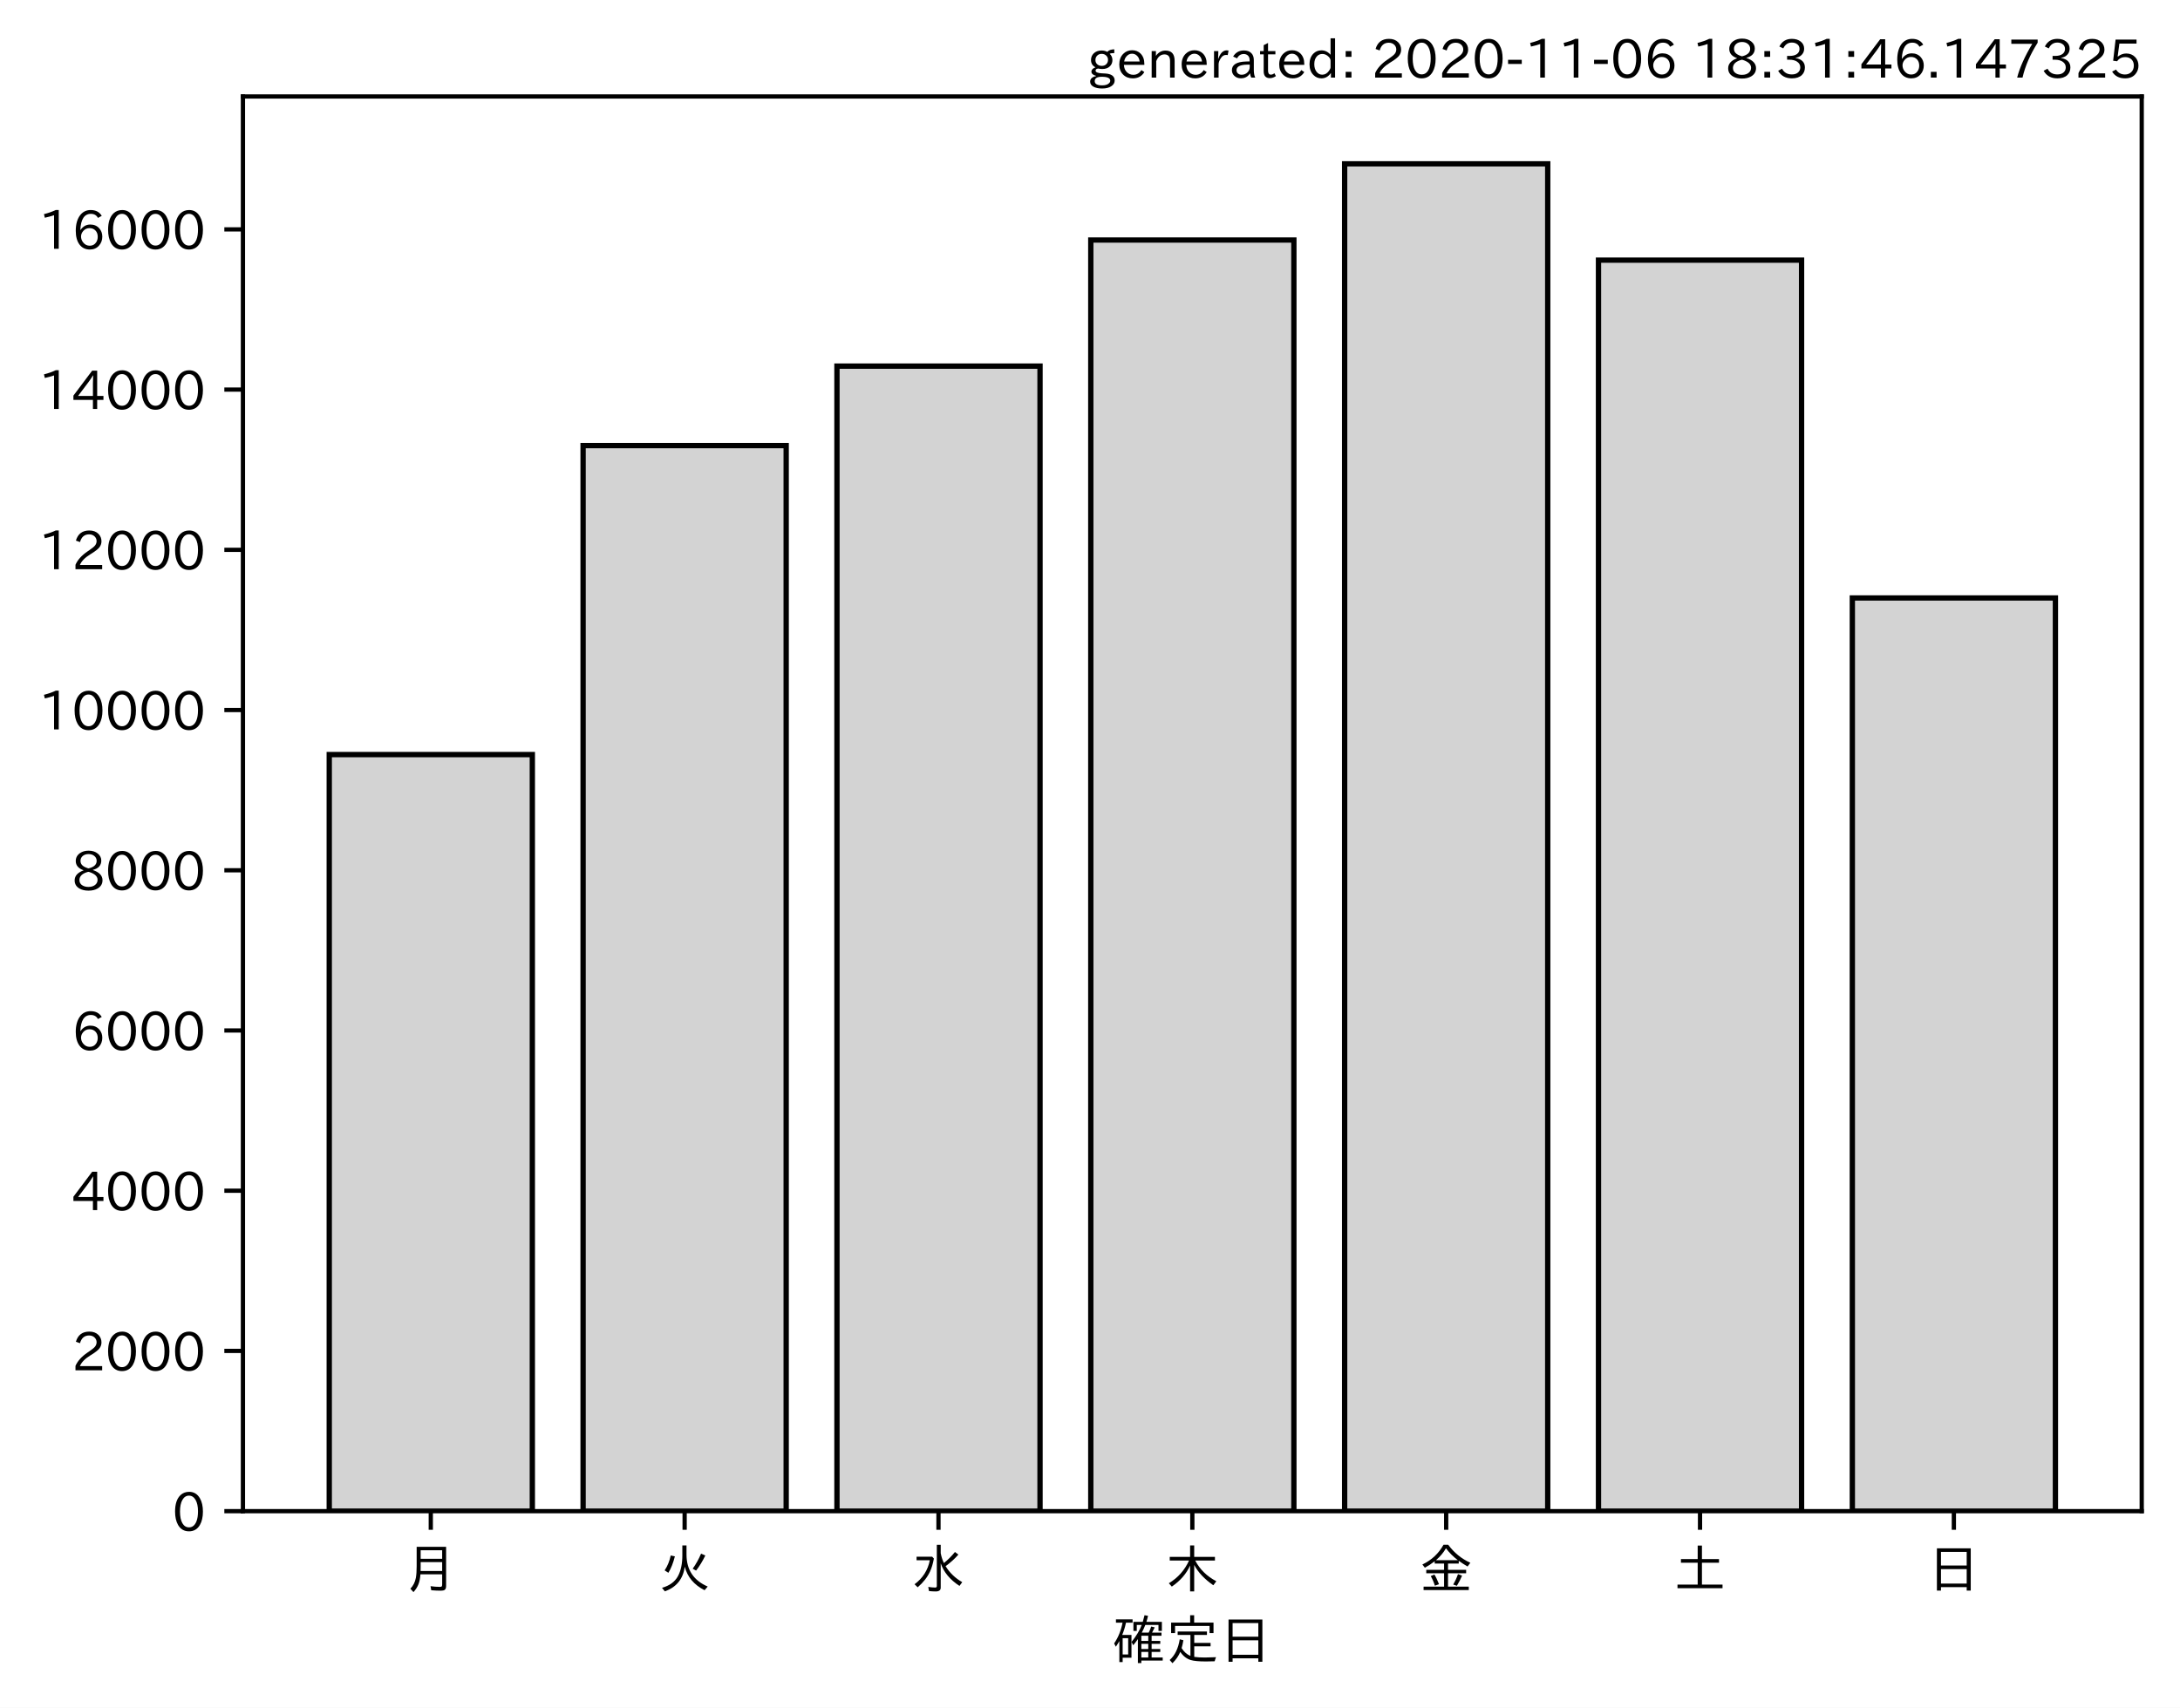
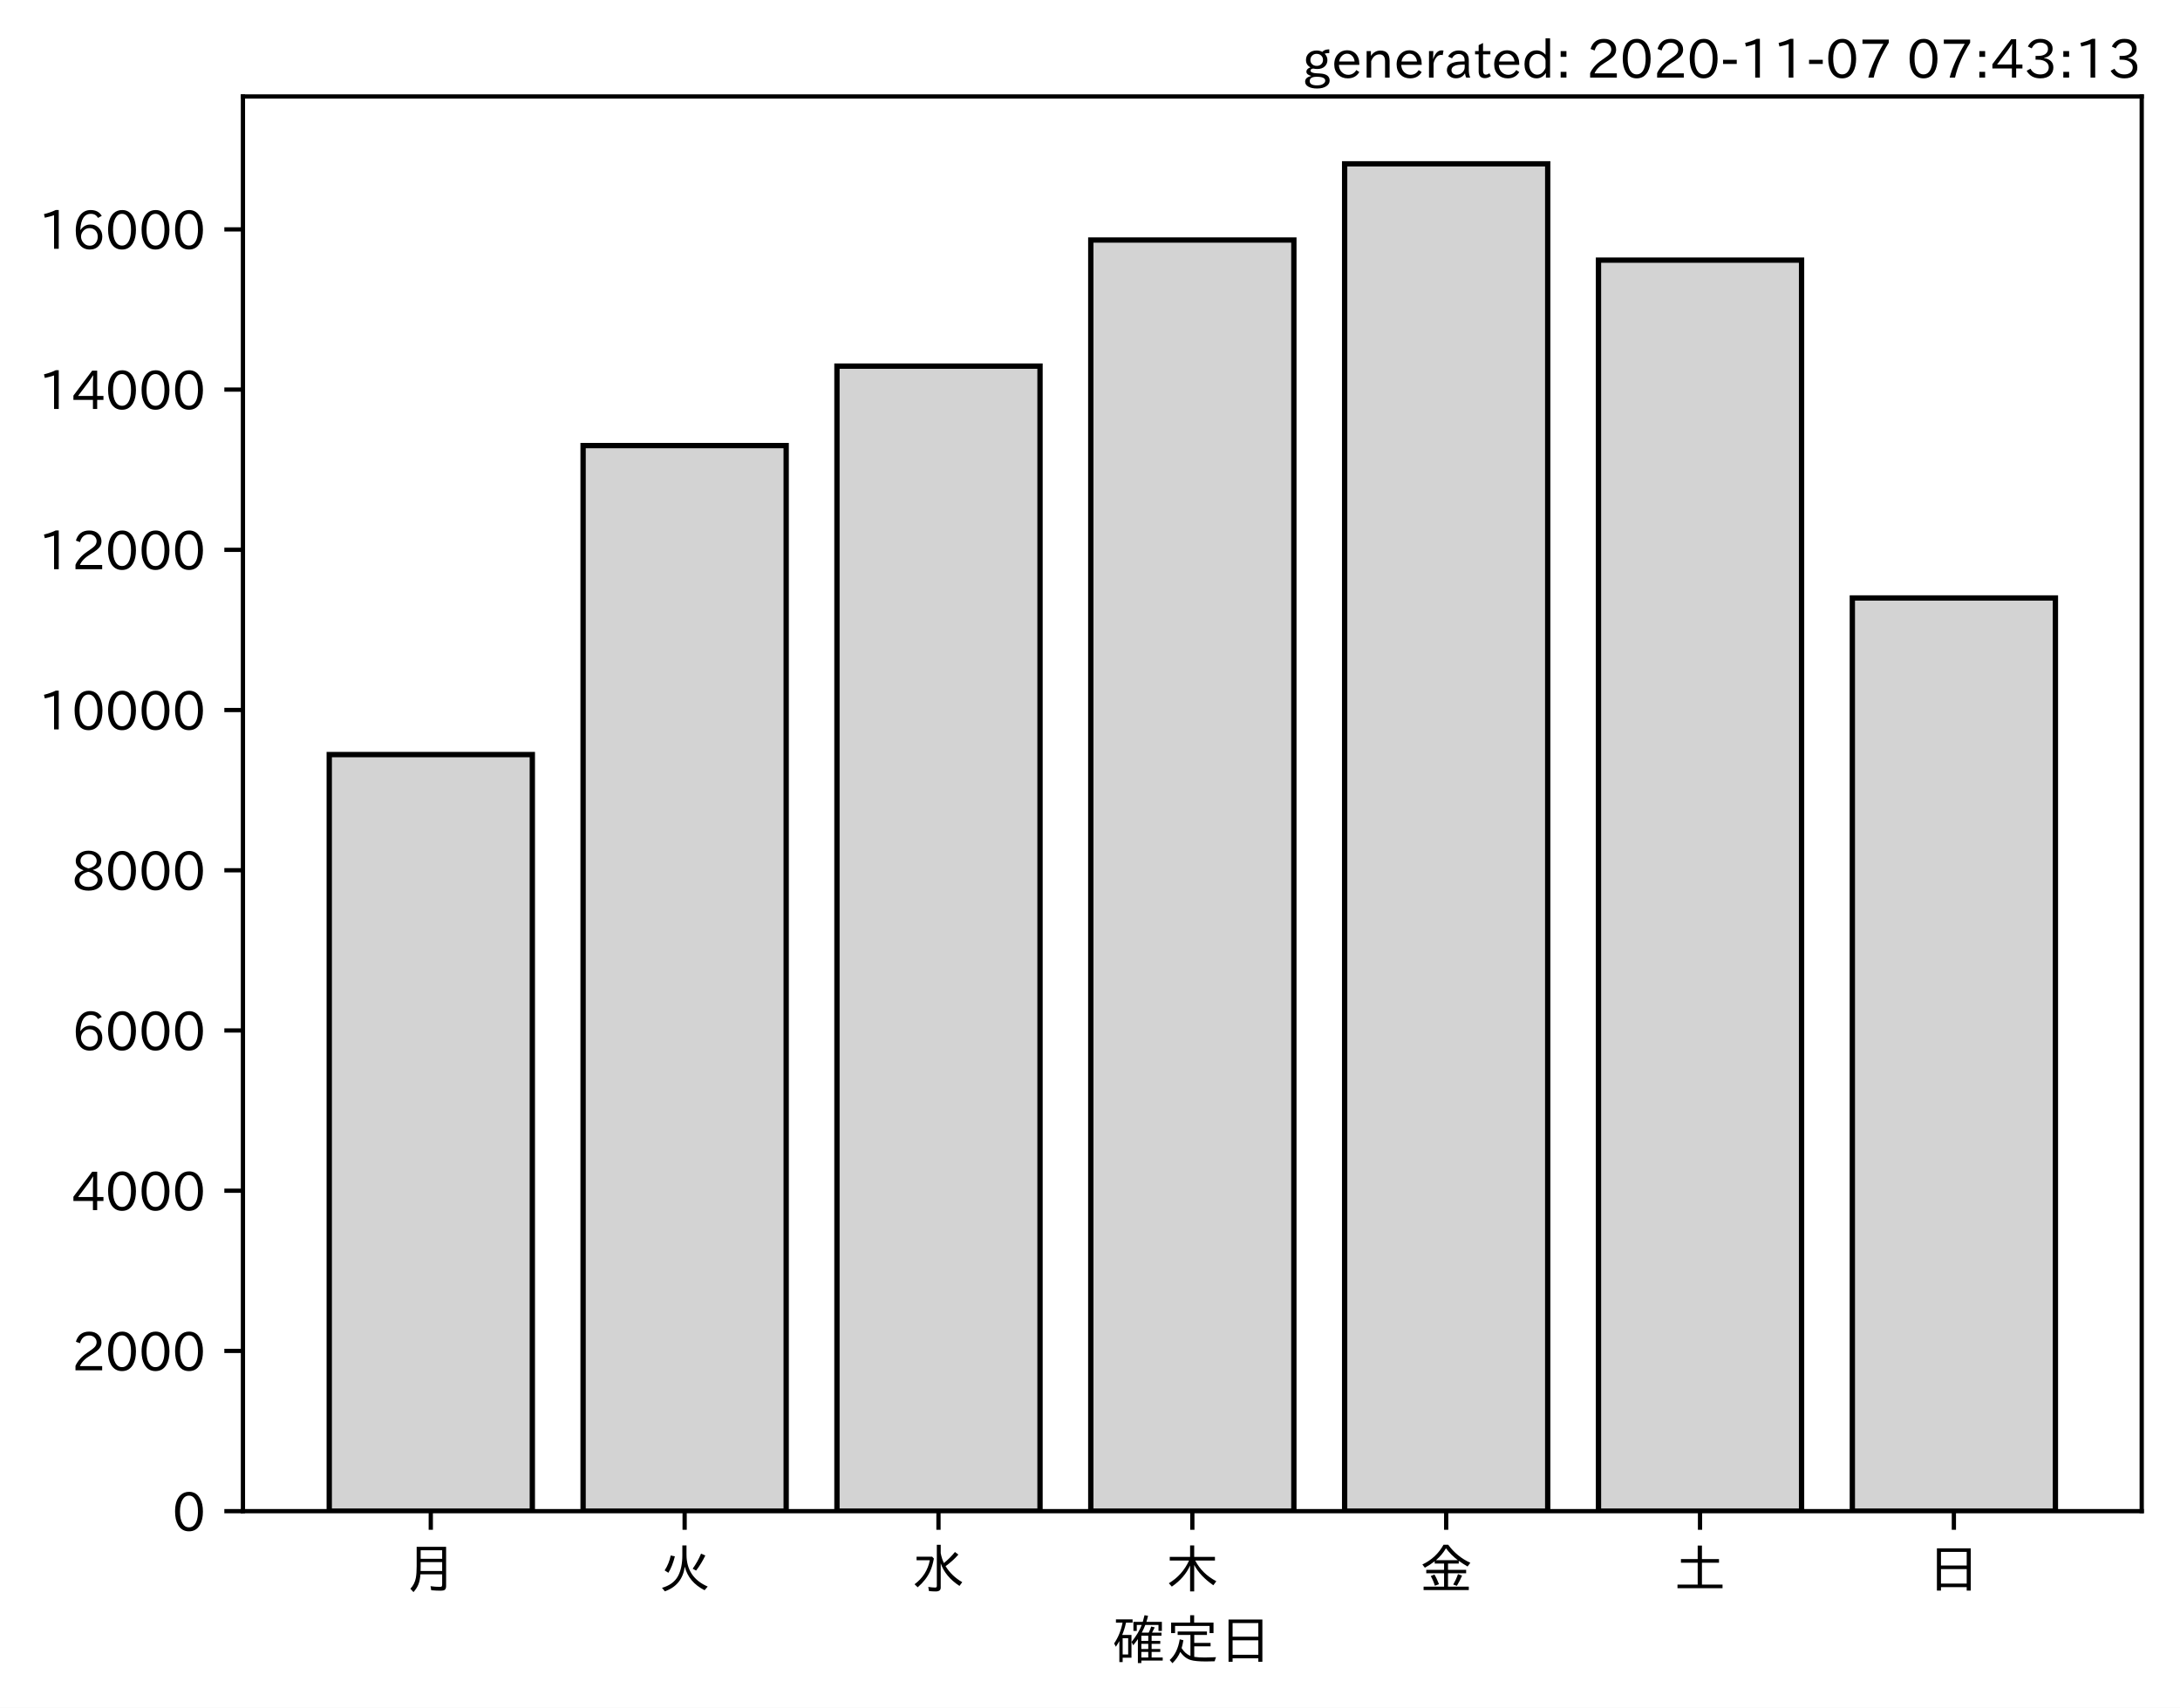
<svg xmlns="http://www.w3.org/2000/svg" xmlns:xlink="http://www.w3.org/1999/xlink" height="321.24pt" version="1.1" viewBox="0 0 410.012 321.24" width="410.012pt">
  <defs>
    <style type="text/css">*{stroke-linecap:butt;stroke-linejoin:round;}</style>
  </defs>
  <g id="figure_1">
    <g id="patch_1">
      <path d="M 0 321.24  L 410.012 321.24  L 410.012 0  L 0 0  z " style="fill:#ffffff;" />
    </g>
    <g id="axes_1">
      <g id="patch_2">
        <path d="M 45.692 284.259  L 402.812 284.259  L 402.812 18.147  L 45.692 18.147  z " style="fill:#ffffff;" />
      </g>
      <g id="patch_3">
-         <path clip-path="url(#p43d40a0303)" d="M 61.925 284.259  L 100.12 284.259  L 100.12 141.942  L 61.925 141.942  z " style="fill:#d3d3d3;stroke:#000000;stroke-linejoin:miter;" />
+         <path clip-path="url(#p53483da126)" d="M 61.925 284.259  L 100.12 284.259  L 100.12 141.942  L 61.925 141.942  z " style="fill:#d3d3d3;stroke:#000000;stroke-linejoin:miter;" />
      </g>
      <g id="patch_4">
-         <path clip-path="url(#p43d40a0303)" d="M 109.668 284.259  L 147.863 284.259  L 147.863 83.818  L 109.668 83.818  z " style="fill:#d3d3d3;stroke:#000000;stroke-linejoin:miter;" />
+         <path clip-path="url(#p53483da126)" d="M 109.668 284.259  L 147.863 284.259  L 147.863 83.818  L 109.668 83.818  z " style="fill:#d3d3d3;stroke:#000000;stroke-linejoin:miter;" />
      </g>
      <g id="patch_5">
-         <path clip-path="url(#p43d40a0303)" d="M 157.412 284.259  L 195.606 284.259  L 195.606 68.869  L 157.412 68.869  z " style="fill:#d3d3d3;stroke:#000000;stroke-linejoin:miter;" />
+         <path clip-path="url(#p53483da126)" d="M 157.412 284.259  L 195.606 284.259  L 195.606 68.869  L 157.412 68.869  z " style="fill:#d3d3d3;stroke:#000000;stroke-linejoin:miter;" />
      </g>
      <g id="patch_6">
-         <path clip-path="url(#p43d40a0303)" d="M 205.155 284.259  L 243.35 284.259  L 243.35 45.15  L 205.155 45.15  z " style="fill:#d3d3d3;stroke:#000000;stroke-linejoin:miter;" />
+         <path clip-path="url(#p53483da126)" d="M 205.155 284.259  L 243.35 284.259  L 243.35 45.15  L 205.155 45.15  z " style="fill:#d3d3d3;stroke:#000000;stroke-linejoin:miter;" />
      </g>
      <g id="patch_7">
-         <path clip-path="url(#p43d40a0303)" d="M 252.898 284.259  L 291.093 284.259  L 291.093 30.819  L 252.898 30.819  z " style="fill:#d3d3d3;stroke:#000000;stroke-linejoin:miter;" />
+         <path clip-path="url(#p53483da126)" d="M 252.898 284.259  L 291.093 284.259  L 291.093 30.819  L 252.898 30.819  z " style="fill:#d3d3d3;stroke:#000000;stroke-linejoin:miter;" />
      </g>
      <g id="patch_8">
-         <path clip-path="url(#p43d40a0303)" d="M 300.641 284.259  L 338.836 284.259  L 338.836 48.932  L 300.641 48.932  z " style="fill:#d3d3d3;stroke:#000000;stroke-linejoin:miter;" />
+         <path clip-path="url(#p53483da126)" d="M 300.641 284.259  L 338.836 284.259  L 338.836 48.932  L 300.641 48.932  z " style="fill:#d3d3d3;stroke:#000000;stroke-linejoin:miter;" />
      </g>
      <g id="patch_9">
-         <path clip-path="url(#p43d40a0303)" d="M 348.385 284.259  L 386.579 284.259  L 386.579 112.481  L 348.385 112.481  z " style="fill:#d3d3d3;stroke:#000000;stroke-linejoin:miter;" />
+         <path clip-path="url(#p53483da126)" d="M 348.385 284.259  L 386.579 284.259  L 386.579 112.481  L 348.385 112.481  z " style="fill:#d3d3d3;stroke:#000000;stroke-linejoin:miter;" />
      </g>
      <g id="matplotlib.axis_1">
        <g id="xtick_1">
          <g id="line2d_1">
            <defs>
-               <path d="M 0 0  L 0 3.5  " id="m3fe813ec89" style="stroke:#000000;stroke-width:0.8;" />
+               <path d="M 0 0  L 0 3.5  " id="md7eb7d12de" style="stroke:#000000;stroke-width:0.8;" />
            </defs>
            <g>
-               <use style="stroke:#000000;stroke-width:0.8;" x="81.022" xlink:href="#m3fe813ec89" y="284.259" />
+               <use style="stroke:#000000;stroke-width:0.8;" x="81.022" xlink:href="#md7eb7d12de" y="284.259" />
            </g>
          </g>
          <g id="text_1">
            <g transform="translate(76.02224 298.7493)scale(0.1 -0.1)">
              <defs>
                <path d="M 78.812 77.875  L 78.812 4  Q 78.812 -1.219 76.078 -3.172  Q 73.969 -4.688 68.797 -4.688  Q 60.844 -4.688 50.828 -3.859  L 49.516 3.812  Q 58.594 2.484 67.094 2.484  Q 70.359 2.484 71.047 4.109  Q 71.391 4.891 71.391 6.844  L 71.391 26.125  L 30.516 26.125  Q 29.781 14.938 26.812 7.422  Q 24.031 0.094 17.438 -7.375  L 11.625 -0.984  Q 19.672 7.422 21.922 19.438  Q 23.438 27.688 23.438 41.406  L 23.438 77.875  z M 30.953 71.391  L 30.953 55.328  L 71.391 55.328  L 71.391 71.391  z M 30.953 49.125  L 30.953 39.938  Q 30.953 35.75 30.859 33.547  L 30.859 32.328  L 71.391 32.328  L 71.391 49.125  z " id="IPAexGothic-26376" />
              </defs>
              <use xlink:href="#IPAexGothic-26376" />
            </g>
          </g>
        </g>
        <g id="xtick_2">
          <g id="line2d_2">
            <g>
-               <use style="stroke:#000000;stroke-width:0.8;" x="128.766" xlink:href="#m3fe813ec89" y="284.259" />
+               <use style="stroke:#000000;stroke-width:0.8;" x="128.766" xlink:href="#md7eb7d12de" y="284.259" />
            </g>
          </g>
          <g id="text_2">
            <g transform="translate(123.7656 298.7493)scale(0.1 -0.1)">
              <defs>
                <path d="M 53.516 80.422  L 53.516 63.188  Q 53.516 20.359 93.406 3.078  L 87.5 -3.812  Q 57.672 11.328 50.297 40.375  Q 45.359 5.672 12.797 -5.906  L 7.422 0.688  Q 28.859 6.844 37.406 22.609  Q 45.703 37.844 45.703 62.016  L 45.703 80.422  z M 12.406 33.5  Q 20.703 46.141 23.828 61.531  L 31.641 59.906  Q 27 41.312 19.438 29  z M 65.141 36.625  Q 74.656 50.047 80.906 64.984  L 88.922 61.531  Q 81.109 45.406 71.531 33.109  z " id="IPAexGothic-28779" />
              </defs>
              <use xlink:href="#IPAexGothic-28779" />
            </g>
          </g>
        </g>
        <g id="xtick_3">
          <g id="line2d_3">
            <g>
-               <use style="stroke:#000000;stroke-width:0.8;" x="176.509" xlink:href="#m3fe813ec89" y="284.259" />
+               <use style="stroke:#000000;stroke-width:0.8;" x="176.509" xlink:href="#md7eb7d12de" y="284.259" />
            </g>
          </g>
          <g id="text_3">
            <g transform="translate(171.5089 298.7493)scale(0.1 -0.1)">
              <defs>
                <path d="M 54.203 65.922  Q 56.156 55.562 60.203 47.312  Q 71.578 56.453 81 68.109  L 87.406 63.188  Q 77.25 51.516 63.375 41.406  Q 75 22.609 94.672 11.375  L 89.5 4.297  Q 62.75 21.781 54.203 46.781  L 54.203 0.984  Q 54.203 -6.109 44.875 -6.109  Q 38.812 -6.109 32.172 -5.422  L 30.766 2.391  Q 38.422 1.219 44 1.219  Q 46.875 1.219 46.875 4.109  L 46.875 81.688  L 54.203 81.688  z M 8.797 59.281  L 38.094 59.281  L 41.359 55.766  Q 38.672 41.219 34.078 31.297  Q 26.656 15.375 10.891 1.703  L 4.984 7.422  Q 28.266 24.656 33.688 52.594  L 8.797 52.594  z " id="IPAexGothic-27700" />
              </defs>
              <use xlink:href="#IPAexGothic-27700" />
            </g>
          </g>
        </g>
        <g id="xtick_4">
          <g id="line2d_4">
            <g>
-               <use style="stroke:#000000;stroke-width:0.8;" x="224.252" xlink:href="#m3fe813ec89" y="284.259" />
+               <use style="stroke:#000000;stroke-width:0.8;" x="224.252" xlink:href="#md7eb7d12de" y="284.259" />
            </g>
          </g>
          <g id="text_4">
            <g transform="translate(219.2522 298.7493)scale(0.1 -0.1)">
              <defs>
                <path d="M 55.422 52  Q 68.5 27 95.125 13.094  L 89.5 5.516  Q 64.594 22.797 53.516 43.703  L 53.516 -6  L 45.797 -6  L 45.797 42.672  Q 35.5 19.578 11.422 2.984  L 5.812 9.281  Q 31.453 24.75 43.797 52  L 7.516 52  L 7.516 58.891  L 45.797 58.891  L 45.797 80.469  L 53.516 80.469  L 53.516 58.891  L 92.531 58.891  L 92.531 52  z " id="IPAexGothic-26408" />
              </defs>
              <use xlink:href="#IPAexGothic-26408" />
            </g>
          </g>
        </g>
        <g id="xtick_5">
          <g id="line2d_5">
            <g>
-               <use style="stroke:#000000;stroke-width:0.8;" x="271.996" xlink:href="#m3fe813ec89" y="284.259" />
+               <use style="stroke:#000000;stroke-width:0.8;" x="271.996" xlink:href="#md7eb7d12de" y="284.259" />
            </g>
          </g>
          <g id="text_5">
            <g transform="translate(266.9955 298.7493)scale(0.1 -0.1)">
              <defs>
                <path d="M 53.469 46.391  L 53.469 34.516  L 87.547 34.516  L 87.547 28.125  L 53.469 28.125  L 53.469 2.984  L 92.531 2.984  L 92.531 -3.516  L 7.516 -3.516  L 7.516 2.984  L 46.047 2.984  L 46.047 28.125  L 12.547 28.125  L 12.547 34.516  L 46.047 34.516  L 46.047 46.391  L 28.422 46.391  L 28.422 50.688  Q 19.734 43.891 9.906 38.531  L 5.219 44.578  Q 31.344 56.984 45.016 81.781  L 53.766 81.781  Q 70.359 59.234 95.453 47.797  L 90.234 40.828  Q 81.547 45.844 73.641 51.469  L 73.641 46.391  z M 72.016 52.688  Q 59.078 62.406 49.562 75.094  Q 42.828 63.141 30.812 52.688  z M 28.719 4.688  Q 26.078 13.719 21 22.797  L 27.875 25.688  Q 31.938 19.188 36.531 7.516  z M 63.188 6.891  Q 68.797 16.406 72.219 26.516  L 79.891 23.578  Q 75.922 14.156 70.125 4.5  z " id="IPAexGothic-37329" />
              </defs>
              <use xlink:href="#IPAexGothic-37329" />
            </g>
          </g>
        </g>
        <g id="xtick_6">
          <g id="line2d_6">
            <g>
-               <use style="stroke:#000000;stroke-width:0.8;" x="319.739" xlink:href="#m3fe813ec89" y="284.259" />
+               <use style="stroke:#000000;stroke-width:0.8;" x="319.739" xlink:href="#md7eb7d12de" y="284.259" />
            </g>
          </g>
          <g id="text_6">
            <g transform="translate(314.7388 298.7493)scale(0.1 -0.1)">
              <defs>
                <path d="M 45.609 54.781  L 45.609 80.172  L 53.609 80.172  L 53.609 54.781  L 85.688 54.781  L 85.688 47.906  L 53.609 47.906  L 53.609 6.781  L 92.328 6.781  L 92.328 0  L 7.625 0  L 7.625 6.781  L 45.609 6.781  L 45.609 47.906  L 14.109 47.906  L 14.109 54.781  z " id="IPAexGothic-22303" />
              </defs>
              <use xlink:href="#IPAexGothic-22303" />
            </g>
          </g>
        </g>
        <g id="xtick_7">
          <g id="line2d_7">
            <g>
-               <use style="stroke:#000000;stroke-width:0.8;" x="367.482" xlink:href="#m3fe813ec89" y="284.259" />
+               <use style="stroke:#000000;stroke-width:0.8;" x="367.482" xlink:href="#md7eb7d12de" y="284.259" />
            </g>
          </g>
          <g id="text_7">
            <g transform="translate(362.4821 298.7493)scale(0.1 -0.1)">
              <defs>
                <path d="M 81.734 75  L 81.734 -4.5  L 74.125 -4.5  L 74.125 2  L 25.734 2  L 25.734 -4.5  L 18.109 -4.5  L 18.109 75  z M 25.734 68.312  L 25.734 42.672  L 74.125 42.672  L 74.125 68.312  z M 25.734 35.891  L 25.734 8.688  L 74.125 8.688  L 74.125 35.891  z " id="IPAexGothic-26085" />
              </defs>
              <use xlink:href="#IPAexGothic-26085" />
            </g>
          </g>
        </g>
        <g id="text_8">
          <g transform="translate(209.2522 312.1399)scale(0.1 -0.1)">
            <defs>
              <path d="M 67.922 50.297  Q 70.562 55.281 72.609 61.812  L 79.297 60.203  Q 76.172 53.609 74.219 50.297  L 92 50.297  L 92 44.484  L 73.438 44.484  L 73.438 34.719  L 89.703 34.719  L 89.703 29.203  L 73.438 29.203  L 73.438 19.531  L 89.703 19.531  L 89.703 14.016  L 73.438 14.016  L 73.438 3.609  L 94.281 3.609  L 94.281 -2.203  L 54.109 -2.203  L 54.109 -6.984  L 47.609 -6.984  L 47.609 38.188  Q 43.062 31.547 38.812 26.609  L 35.688 32.812  Q 49.359 49.953 54.781 64.797  L 45.516 64.797  L 45.516 53.516  L 39.203 53.516  L 39.203 70.609  L 56.781 70.609  Q 58.594 76.609 60.109 83.109  L 66.703 81.891  Q 65.234 75.531 63.625 70.609  L 92.719 70.609  L 92.719 53.516  L 86.328 53.516  L 86.328 64.797  L 61.531 64.797  Q 58.547 56.984 54.891 50.297  z M 67.141 44.484  L 54.109 44.484  L 54.109 34.719  L 67.141 34.719  z M 67.141 29.203  L 54.109 29.203  L 54.109 19.531  L 67.141 19.531  z M 67.141 14.016  L 54.109 14.016  L 54.109 3.609  L 67.141 3.609  z M 18.109 46  L 35.547 46  L 35.547 3.078  L 18.953 3.078  L 18.953 -5.125  L 12.75 -5.125  L 12.75 34.469  Q 10.156 29.734 6.156 23.781  L 2.938 29.984  Q 14.547 47.078 18.75 69  L 6.344 69  L 6.344 75.297  L 37.641 75.297  L 37.641 69  L 25.25 69  L 24.953 68.016  Q 22.75 57.234 18.109 46  z M 18.953 39.891  L 18.953 9.188  L 29.344 9.188  L 29.344 39.891  z " id="IPAexGothic-30906" />
              <path d="M 53.609 4.734  Q 61.422 3.516 73.578 3.516  Q 81.109 3.516 94.578 4.109  Q 93.172 0.922 92 -3.562  Q 81.781 -3.906 75.688 -3.906  Q 55.766 -3.906 46.922 -1.219  Q 35.297 2.391 27.344 14.109  Q 22.516 2.547 12.594 -7.172  L 7.422 -1.172  Q 22.125 11.859 26.312 37.797  L 33.203 35.984  Q 31.734 27.438 29.828 21.188  Q 36.531 10.594 46.438 6.5  L 46.438 46  L 22.406 46  L 22.406 52.391  L 77.484 52.391  L 77.484 46  L 53.609 46  L 53.609 31  L 84.328 31  L 84.328 24.516  L 53.609 24.516  z M 53.422 69.188  L 89.844 69.188  L 89.844 49.469  L 82.422 49.469  L 82.422 62.891  L 17.531 62.891  L 17.531 49.469  L 10.109 49.469  L 10.109 69.188  L 45.906 69.188  L 45.906 83.016  L 53.422 83.016  z " id="IPAexGothic-23450" />
            </defs>
            <use xlink:href="#IPAexGothic-30906" />
            <use x="100" xlink:href="#IPAexGothic-23450" />
            <use x="200" xlink:href="#IPAexGothic-26085" />
          </g>
        </g>
      </g>
      <g id="matplotlib.axis_2">
        <g id="ytick_1">
          <g id="line2d_8">
            <defs>
-               <path d="M 0 0  L -3.5 0  " id="m2204b37e5e" style="stroke:#000000;stroke-width:0.8;" />
+               <path d="M 0 0  L -3.5 0  " id="maaf48e70e3" style="stroke:#000000;stroke-width:0.8;" />
            </defs>
            <g>
-               <use style="stroke:#000000;stroke-width:0.8;" x="45.692" xlink:href="#m2204b37e5e" y="284.259" />
+               <use style="stroke:#000000;stroke-width:0.8;" x="45.692" xlink:href="#maaf48e70e3" y="284.259" />
            </g>
          </g>
          <g id="text_9">
            <g transform="translate(32.39375 288.0039)scale(0.1 -0.1)">
              <defs>
                <path d="M 31.844 73.828  Q 45.016 73.828 52.094 61.625  Q 57.719 51.953 57.719 36.625  Q 57.719 21.438 52.094 11.578  Q 45.125 -0.484 31.5 -0.484  Q 17.922 -0.484 10.938 11.578  Q 5.328 21.438 5.328 36.719  Q 5.328 58.016 15.625 67.719  Q 22.172 73.828 31.844 73.828  z M 31.5 66.656  Q 23.688 66.656 19.188 58.734  Q 14.594 50.734 14.594 36.625  Q 14.594 22.75 19.094 14.797  Q 23.641 6.984 31.5 6.984  Q 40.922 6.984 45.453 18.016  Q 48.438 25.344 48.438 37.109  Q 48.438 50.875 43.844 58.734  Q 39.203 66.656 31.5 66.656  z " id="IPAexGothic-48" />
              </defs>
              <use xlink:href="#IPAexGothic-48" />
            </g>
          </g>
        </g>
        <g id="ytick_2">
          <g id="line2d_9">
            <g>
-               <use style="stroke:#000000;stroke-width:0.8;" x="45.692" xlink:href="#m2204b37e5e" y="254.119" />
+               <use style="stroke:#000000;stroke-width:0.8;" x="45.692" xlink:href="#maaf48e70e3" y="254.119" />
            </g>
          </g>
          <g id="text_10">
            <g transform="translate(13.49844 257.8648)scale(0.1 -0.1)">
              <defs>
                <path d="M 57.172 0.984  L 6.984 0.984  L 6.984 9.281  Q 12.891 23.047 29.594 34.422  L 32.375 36.281  Q 40.922 42.141 43.609 45.406  Q 46.688 49.266 46.688 53.812  Q 46.688 58.938 43.062 62.547  Q 39.062 66.547 32.562 66.547  Q 19.531 66.547 15.484 52  L 7.766 54.781  Q 13.328 73.828 33.062 73.828  Q 43.844 73.828 50.25 67.438  Q 55.859 61.672 55.859 53.516  Q 55.859 47.469 52.25 42.531  Q 48.922 37.75 36.969 30.281  L 34.859 29  Q 19.625 19.578 15.281 8.891  L 57.172 8.891  z " id="IPAexGothic-50" />
              </defs>
              <use xlink:href="#IPAexGothic-50" />
              <use x="62.988" xlink:href="#IPAexGothic-48" />
              <use x="125.977" xlink:href="#IPAexGothic-48" />
              <use x="188.965" xlink:href="#IPAexGothic-48" />
            </g>
          </g>
        </g>
        <g id="ytick_3">
          <g id="line2d_10">
            <g>
-               <use style="stroke:#000000;stroke-width:0.8;" x="45.692" xlink:href="#m2204b37e5e" y="223.98" />
+               <use style="stroke:#000000;stroke-width:0.8;" x="45.692" xlink:href="#maaf48e70e3" y="223.98" />
            </g>
          </g>
          <g id="text_11">
            <g transform="translate(13.49844 227.7257)scale(0.1 -0.1)">
              <defs>
                <path d="M 59.578 18.109  L 47.797 18.109  L 47.797 0.984  L 39.797 0.984  L 39.797 18.109  L 3.078 18.109  L 3.078 26.125  L 38.375 73.094  L 47.797 73.094  L 47.797 25.531  L 59.578 25.531  z M 40.281 64.203  L 39.984 64.203  Q 35.594 57.125 31.297 51.312  L 11.859 25.531  L 39.797 25.531  L 39.797 49.125  Q 39.797 54.391 40.281 64.203  z " id="IPAexGothic-52" />
              </defs>
              <use xlink:href="#IPAexGothic-52" />
              <use x="62.988" xlink:href="#IPAexGothic-48" />
              <use x="125.977" xlink:href="#IPAexGothic-48" />
              <use x="188.965" xlink:href="#IPAexGothic-48" />
            </g>
          </g>
        </g>
        <g id="ytick_4">
          <g id="line2d_11">
            <g>
-               <use style="stroke:#000000;stroke-width:0.8;" x="45.692" xlink:href="#m2204b37e5e" y="193.841" />
+               <use style="stroke:#000000;stroke-width:0.8;" x="45.692" xlink:href="#maaf48e70e3" y="193.841" />
            </g>
          </g>
          <g id="text_12">
            <g transform="translate(13.49844 197.5865)scale(0.1 -0.1)">
              <defs>
                <path d="M 16.5 36.375  Q 23.578 46.578 34.906 46.578  Q 45.406 46.578 51.812 39.266  Q 57.422 32.906 57.422 23.781  Q 57.422 13.812 51.125 6.781  Q 44.578 -0.484 34.031 -0.484  Q 21.484 -0.484 14.406 9.078  Q 7.516 18.406 7.516 34.812  Q 7.516 53.516 15.828 64.203  Q 23.344 73.828 35.5 73.828  Q 49.859 73.828 56.391 62.891  L 49.219 58.984  Q 45.219 66.656 35.938 66.656  Q 17.484 66.656 16.109 36.375  z M 33.453 39.797  Q 26.312 39.797 21.625 34.469  Q 17.438 29.688 17.438 24.078  Q 17.438 18.062 21.141 13.188  Q 26.125 6.688 33.734 6.688  Q 41.703 6.688 45.953 13.188  Q 48.828 17.625 48.828 23.484  Q 48.828 30.375 45.016 34.812  Q 40.625 39.797 33.453 39.797  z " id="IPAexGothic-54" />
              </defs>
              <use xlink:href="#IPAexGothic-54" />
              <use x="62.988" xlink:href="#IPAexGothic-48" />
              <use x="125.977" xlink:href="#IPAexGothic-48" />
              <use x="188.965" xlink:href="#IPAexGothic-48" />
            </g>
          </g>
        </g>
        <g id="ytick_5">
          <g id="line2d_12">
            <g>
-               <use style="stroke:#000000;stroke-width:0.8;" x="45.692" xlink:href="#m2204b37e5e" y="163.702" />
+               <use style="stroke:#000000;stroke-width:0.8;" x="45.692" xlink:href="#maaf48e70e3" y="163.702" />
            </g>
          </g>
          <g id="text_13">
            <g transform="translate(13.49844 167.4474)scale(0.1 -0.1)">
              <defs>
                <path d="M 39.703 37.891  Q 57.812 31.734 57.812 18.703  Q 57.812 8.453 48.438 3.078  Q 41.609 -0.875 31.5 -0.875  Q 21.344 -0.875 14.5 3.078  Q 5.422 8.297 5.422 18.406  Q 5.422 31.062 22.016 37.203  L 22.016 37.5  Q 7.516 42.719 7.516 54.828  Q 7.516 64.062 15.328 69.625  Q 21.969 74.312 31.547 74.312  Q 42.234 74.312 48.922 68.797  Q 55.516 63.578 55.516 55.719  Q 55.516 42.281 39.703 38.188  z M 31.594 41.016  Q 46.828 44.625 46.828 55.125  Q 46.828 61.188 41.797 64.844  Q 37.703 67.922 31.5 67.922  Q 25.094 67.922 20.797 64.5  Q 16.406 60.891 16.406 55.031  Q 16.406 49.219 21.094 45.703  Q 23.344 43.891 26.906 42.531  Q 31 40.875 31.594 41.016  z M 30.906 34.516  Q 14.406 30.172 14.406 19  Q 14.406 12.109 20.516 8.688  Q 25.094 6.109 31.391 6.109  Q 40.234 6.109 45.016 10.891  Q 48.531 14.406 48.531 19.531  Q 48.531 24.906 43.656 28.906  Q 40.766 31.156 36.719 32.812  Q 31.984 34.719 30.906 34.516  z " id="IPAexGothic-56" />
              </defs>
              <use xlink:href="#IPAexGothic-56" />
              <use x="62.988" xlink:href="#IPAexGothic-48" />
              <use x="125.977" xlink:href="#IPAexGothic-48" />
              <use x="188.965" xlink:href="#IPAexGothic-48" />
            </g>
          </g>
        </g>
        <g id="ytick_6">
          <g id="line2d_13">
            <g>
-               <use style="stroke:#000000;stroke-width:0.8;" x="45.692" xlink:href="#m2204b37e5e" y="133.563" />
+               <use style="stroke:#000000;stroke-width:0.8;" x="45.692" xlink:href="#maaf48e70e3" y="133.563" />
            </g>
          </g>
          <g id="text_14">
            <g transform="translate(7.2 137.3083)scale(0.1 -0.1)">
              <defs>
                <path d="M 38.484 0.984  L 29.688 0.984  L 29.688 64.109  Q 21.438 61.281 12.312 59.328  L 10.688 66.109  Q 23.734 69.391 32.906 73.922  L 38.484 73.922  z " id="IPAexGothic-49" />
              </defs>
              <use xlink:href="#IPAexGothic-49" />
              <use x="62.988" xlink:href="#IPAexGothic-48" />
              <use x="125.977" xlink:href="#IPAexGothic-48" />
              <use x="188.965" xlink:href="#IPAexGothic-48" />
              <use x="251.953" xlink:href="#IPAexGothic-48" />
            </g>
          </g>
        </g>
        <g id="ytick_7">
          <g id="line2d_14">
            <g>
-               <use style="stroke:#000000;stroke-width:0.8;" x="45.692" xlink:href="#m2204b37e5e" y="103.424" />
+               <use style="stroke:#000000;stroke-width:0.8;" x="45.692" xlink:href="#maaf48e70e3" y="103.424" />
            </g>
          </g>
          <g id="text_15">
            <g transform="translate(7.2 107.1691)scale(0.1 -0.1)">
              <use xlink:href="#IPAexGothic-49" />
              <use x="62.988" xlink:href="#IPAexGothic-50" />
              <use x="125.977" xlink:href="#IPAexGothic-48" />
              <use x="188.965" xlink:href="#IPAexGothic-48" />
              <use x="251.953" xlink:href="#IPAexGothic-48" />
            </g>
          </g>
        </g>
        <g id="ytick_8">
          <g id="line2d_15">
            <g>
-               <use style="stroke:#000000;stroke-width:0.8;" x="45.692" xlink:href="#m2204b37e5e" y="73.285" />
+               <use style="stroke:#000000;stroke-width:0.8;" x="45.692" xlink:href="#maaf48e70e3" y="73.285" />
            </g>
          </g>
          <g id="text_16">
            <g transform="translate(7.2 77.02998)scale(0.1 -0.1)">
              <use xlink:href="#IPAexGothic-49" />
              <use x="62.988" xlink:href="#IPAexGothic-52" />
              <use x="125.977" xlink:href="#IPAexGothic-48" />
              <use x="188.965" xlink:href="#IPAexGothic-48" />
              <use x="251.953" xlink:href="#IPAexGothic-48" />
            </g>
          </g>
        </g>
        <g id="ytick_9">
          <g id="line2d_16">
            <g>
-               <use style="stroke:#000000;stroke-width:0.8;" x="45.692" xlink:href="#m2204b37e5e" y="43.146" />
+               <use style="stroke:#000000;stroke-width:0.8;" x="45.692" xlink:href="#maaf48e70e3" y="43.146" />
            </g>
          </g>
          <g id="text_17">
            <g transform="translate(7.2 46.89084)scale(0.1 -0.1)">
              <use xlink:href="#IPAexGothic-49" />
              <use x="62.988" xlink:href="#IPAexGothic-54" />
              <use x="125.977" xlink:href="#IPAexGothic-48" />
              <use x="188.965" xlink:href="#IPAexGothic-48" />
              <use x="251.953" xlink:href="#IPAexGothic-48" />
            </g>
          </g>
        </g>
      </g>
      <g id="patch_10">
        <path d="M 45.692 284.259  L 45.692 18.147  " style="fill:none;stroke:#000000;stroke-linecap:square;stroke-linejoin:miter;stroke-width:0.8;" />
      </g>
      <g id="patch_11">
        <path d="M 402.812 284.259  L 402.812 18.147  " style="fill:none;stroke:#000000;stroke-linecap:square;stroke-linejoin:miter;stroke-width:0.8;" />
      </g>
      <g id="patch_12">
        <path d="M 45.692 284.259  L 402.812 284.259  " style="fill:none;stroke:#000000;stroke-linecap:square;stroke-linejoin:miter;stroke-width:0.8;" />
      </g>
      <g id="patch_13">
        <path d="M 45.692 18.147  L 402.812 18.147  " style="fill:none;stroke:#000000;stroke-linecap:square;stroke-linejoin:miter;stroke-width:0.8;" />
      </g>
    </g>
    <g id="text_18">
-       <g transform="translate(204.4841 14.69063)scale(0.1 -0.1)">
+       <g transform="translate(244.9169 14.69063)scale(0.1 -0.1)">
        <defs>
          <path d="M 20.797 17.969  Q 15.719 17.531 15.719 14.062  Q 15.719 9.578 27.547 8.984  L 33.297 8.688  Q 51.609 7.766 51.609 -4.594  Q 51.609 -10.938 45.703 -14.984  Q 39.359 -19.578 28.031 -19.578  Q 17.781 -19.578 11.531 -16.062  Q 5.516 -12.641 5.516 -6.688  Q 5.516 1.312 16.797 3.859  L 16.797 4.203  Q 7.906 6.453 7.906 12.156  Q 7.906 17.438 15.531 20.266  Q 7.125 24.609 7.125 34.078  Q 7.125 41.406 12.016 46.297  Q 17.625 51.906 27.156 51.906  Q 33.203 51.906 37.844 49.266  Q 41.406 53.953 50.922 54.109  L 50.922 47.078  Q 44.344 46.922 42.234 45.906  Q 47.406 40.828 47.406 33.891  Q 47.406 27 42.719 22.266  Q 37.5 17.094 28.328 17.094  Q 24.422 17.094 20.797 17.969  z M 27.094 45.609  Q 22.016 45.609 18.703 42.281  Q 15.438 39.016 15.438 34.078  Q 15.438 29.25 18.5 26.312  Q 21.828 23 27.438 23  Q 32.719 23 35.891 26.219  Q 39.109 29.391 39.109 34.422  Q 39.109 39.016 35.891 42.188  Q 32.516 45.609 27.094 45.609  z M 27.391 2.484  Q 14.109 2.484 14.109 -5.719  Q 14.109 -13.672 28.125 -13.672  Q 37.156 -13.672 41.219 -9.469  Q 43.312 -7.516 43.312 -4.891  Q 43.312 2.484 27.391 2.484  z " id="IPAexGothic-103" />
          <path d="M 13.484 24.906  Q 13.922 16.266 18.891 11.281  Q 23.969 6.203 31.203 6.203  Q 40.719 6.203 46.297 15.094  L 51.906 11.375  Q 44.828 -0.484 30.172 -0.484  Q 19.094 -0.484 11.969 6.594  Q 4.781 13.812 4.781 25.641  Q 4.781 38.188 12.312 45.703  Q 19 52.391 29 52.391  Q 38.422 52.391 44.781 46.188  Q 51.906 38.969 51.906 26.906  L 51.906 24.906  z M 43.062 31.203  Q 42.328 37.984 38.281 41.891  Q 34.281 45.906 28.812 45.906  Q 22.469 45.906 17.969 40.484  Q 14.891 36.812 13.969 31.203  z " id="IPAexGothic-101" />
          <path d="M 52 0.984  L 43.406 0.984  L 43.406 31.891  Q 43.406 44.578 32.906 44.578  Q 22.312 44.578 17.391 31.891  L 17.391 0.984  L 8.797 0.984  L 8.797 50.781  L 16.797 50.781  L 16.797 41.797  Q 23.828 51.812 34.719 51.812  Q 52 51.812 52 32.375  z " id="IPAexGothic-110" />
          <path d="M 36.078 51.812  L 34.578 43.266  Q 32.906 43.609 31.594 43.609  Q 25.828 43.609 22.078 38.188  Q 17.391 31.344 17.391 26.172  L 17.391 0.984  L 8.797 0.984  L 8.797 50.781  L 16.891 50.781  L 16.5 35.984  L 16.703 35.984  Q 22.219 52.203 32.766 52.203  Q 34.469 52.203 36.078 51.812  z " id="IPAexGothic-114" />
          <path d="M 49.312 0.984  L 41.75 0.984  Q 39.984 4.734 39.547 8.688  L 39.203 8.688  Q 33.547 -0.391 22.312 -0.391  Q 14.594 -0.391 9.719 4.5  Q 5.422 8.797 5.422 14.984  Q 5.422 30.422 32.031 31.203  L 38.719 31.391  L 38.719 33.984  Q 38.719 39.203 35.75 42.188  Q 32.625 45.312 27.734 45.312  Q 19.344 45.312 15.141 37.156  L 7.719 40.578  Q 14.656 52 27.938 52  Q 37.109 52 42.047 46.875  Q 46.625 42.281 46.625 33.891  L 46.625 15.578  Q 46.625 6.25 49.312 0.984  z M 38.922 25.391  L 33.453 25.297  Q 14.109 24.859 14.109 14.891  Q 14.109 11.375 16.406 9.078  Q 19.234 6.297 23.828 6.297  Q 30.219 6.297 34.906 10.984  Q 38.922 15.141 38.922 21  z " id="IPAexGothic-97" />
          <path d="M 33.203 3.766  Q 27.641 -0.094 21.828 -0.094  Q 10.203 -0.094 10.203 12.984  L 10.203 44.672  L 3.422 44.672  L 3.422 50.781  L 10.203 50.781  L 10.203 61.969  L 18.406 66.062  L 18.406 50.781  L 32.234 50.781  L 32.234 44.672  L 18.406 44.672  L 18.406 14.156  Q 18.406 6.5 23.641 6.5  Q 27.156 6.5 30.328 9.188  z " id="IPAexGothic-116" />
          <path d="M 52.984 0.984  L 45.172 0.984  L 45.172 9.672  Q 38.141 -0.484 27.391 -0.484  Q 18.453 -0.484 12.312 5.812  Q 4.891 13.188 4.891 25.984  Q 4.891 38.531 12.062 45.906  Q 18.266 52.203 27.391 52.203  Q 37.25 52.203 44.484 43.891  L 44.484 74.906  L 52.984 74.906  z M 44.484 20.359  L 44.484 32.766  Q 44.484 37.703 38.375 42.281  Q 34.078 45.406 28.953 45.406  Q 23.188 45.406 19.188 41.406  Q 13.875 36.078 13.875 26.219  Q 13.875 17.328 18.266 11.719  Q 22.516 6.391 28.859 6.391  Q 36.281 6.391 41.5 13.672  Q 44.484 17.719 44.484 20.359  z " id="IPAexGothic-100" />
          <path d="M 21.391 39.984  L 10.5 39.984  L 10.5 50.781  L 21.391 50.781  z M 21.391 0.984  L 10.5 0.984  L 10.5 11.766  L 21.391 11.766  z " id="IPAexGothic-58" />
          <path id="IPAexGothic-32" />
          <path d="M 30.766 26.609  L 4.984 26.609  L 4.984 34.422  L 30.766 34.422  z " id="IPAexGothic-45" />
+           <path d="M 56.203 66.609  Q 34.969 32.906 27.781 0.984  L 17.672 0.984  Q 24.703 28.656 46.094 64.5  L 6.688 64.5  L 6.688 72.406  L 56.203 72.406  z " id="IPAexGothic-55" />
          <path d="M 37.203 37.797  Q 54.781 34.625 54.781 19.969  Q 54.781 11.188 48.875 5.562  Q 42.328 -0.484 30.375 -0.484  Q 12.453 -0.484 4.5 13.766  L 11.812 17.672  Q 17.328 6.891 30.281 6.891  Q 37.891 6.891 42.094 10.797  Q 46.094 14.5 46.094 20.172  Q 46.094 26.859 40.094 30.906  Q 34.625 34.578 25.688 34.578  L 21.297 34.578  L 21.297 41.703  L 25.875 41.703  Q 34.859 41.703 39.594 45.125  Q 44.672 48.734 44.672 54.828  Q 44.672 61.469 38.969 64.656  Q 35.297 66.844 30.172 66.844  Q 19.344 66.844 14.109 55.906  L 6.781 59.422  Q 14.016 73.828 30.281 73.828  Q 40.578 73.828 46.969 68.656  Q 53.375 63.578 53.375 55.219  Q 53.375 47.312 47.172 42.281  Q 43.172 39.062 37.203 38.188  z " id="IPAexGothic-51" />
-           <path d="M 18.5 0.984  L 7.719 0.984  L 7.719 11.766  L 18.5 11.766  z " id="IPAexGothic-46" />
-           <path d="M 56.203 66.609  Q 34.969 32.906 27.781 0.984  L 17.672 0.984  Q 24.703 28.656 46.094 64.5  L 6.688 64.5  L 6.688 72.406  L 56.203 72.406  z " id="IPAexGothic-55" />
-           <path d="M 18.406 40.672  Q 25.531 46.297 33.938 46.297  Q 44 46.297 50.641 39.5  Q 56.844 33.016 56.844 23.391  Q 56.844 14.656 51.516 8.016  Q 44.828 -0.484 31.734 -0.484  Q 14.984 -0.484 7.328 12.25  L 14.656 16.062  Q 20.453 6.781 31.453 6.781  Q 38.531 6.781 43.266 11.188  Q 48.141 15.828 48.141 23.484  Q 48.141 30.719 43.844 35.016  Q 39.359 39.5 32.125 39.5  Q 21.969 39.5 16.75 31.688  L 9.234 32.672  L 13.812 72.406  L 53.219 72.406  L 53.219 64.891  L 20.953 64.891  L 17.719 40.672  z " id="IPAexGothic-53" />
        </defs>
        <use xlink:href="#IPAexGothic-103" />
        <use x="55.518" xlink:href="#IPAexGothic-101" />
        <use x="112.402" xlink:href="#IPAexGothic-110" />
        <use x="172.803" xlink:href="#IPAexGothic-101" />
        <use x="229.688" xlink:href="#IPAexGothic-114" />
        <use x="266.699" xlink:href="#IPAexGothic-97" />
        <use x="321.68" xlink:href="#IPAexGothic-116" />
        <use x="356.299" xlink:href="#IPAexGothic-101" />
        <use x="413.184" xlink:href="#IPAexGothic-100" />
        <use x="475.586" xlink:href="#IPAexGothic-58" />
        <use x="507.568" xlink:href="#IPAexGothic-32" />
        <use x="534.57" xlink:href="#IPAexGothic-50" />
        <use x="597.559" xlink:href="#IPAexGothic-48" />
        <use x="660.547" xlink:href="#IPAexGothic-50" />
        <use x="723.535" xlink:href="#IPAexGothic-48" />
        <use x="786.523" xlink:href="#IPAexGothic-45" />
        <use x="822.314" xlink:href="#IPAexGothic-49" />
        <use x="885.303" xlink:href="#IPAexGothic-49" />
        <use x="948.291" xlink:href="#IPAexGothic-45" />
        <use x="984.082" xlink:href="#IPAexGothic-48" />
-         <use x="1047.07" xlink:href="#IPAexGothic-54" />
+         <use x="1047.07" xlink:href="#IPAexGothic-55" />
        <use x="1110.059" xlink:href="#IPAexGothic-32" />
-         <use x="1137.061" xlink:href="#IPAexGothic-49" />
-         <use x="1200.049" xlink:href="#IPAexGothic-56" />
+         <use x="1137.061" xlink:href="#IPAexGothic-48" />
+         <use x="1200.049" xlink:href="#IPAexGothic-55" />
        <use x="1263.037" xlink:href="#IPAexGothic-58" />
-         <use x="1295.02" xlink:href="#IPAexGothic-51" />
-         <use x="1358.008" xlink:href="#IPAexGothic-49" />
+         <use x="1295.02" xlink:href="#IPAexGothic-52" />
+         <use x="1358.008" xlink:href="#IPAexGothic-51" />
        <use x="1420.996" xlink:href="#IPAexGothic-58" />
-         <use x="1452.979" xlink:href="#IPAexGothic-52" />
-         <use x="1515.967" xlink:href="#IPAexGothic-54" />
-         <use x="1578.955" xlink:href="#IPAexGothic-46" />
-         <use x="1605.371" xlink:href="#IPAexGothic-49" />
-         <use x="1668.359" xlink:href="#IPAexGothic-52" />
-         <use x="1731.348" xlink:href="#IPAexGothic-55" />
-         <use x="1794.336" xlink:href="#IPAexGothic-51" />
-         <use x="1857.324" xlink:href="#IPAexGothic-50" />
-         <use x="1920.312" xlink:href="#IPAexGothic-53" />
+         <use x="1452.979" xlink:href="#IPAexGothic-49" />
+         <use x="1515.967" xlink:href="#IPAexGothic-51" />
      </g>
    </g>
  </g>
  <defs>
-     <clipPath id="p43d40a0303">
+     <clipPath id="p53483da126">
      <rect height="266.112" width="357.12" x="45.692" y="18.147" />
    </clipPath>
  </defs>
</svg>
